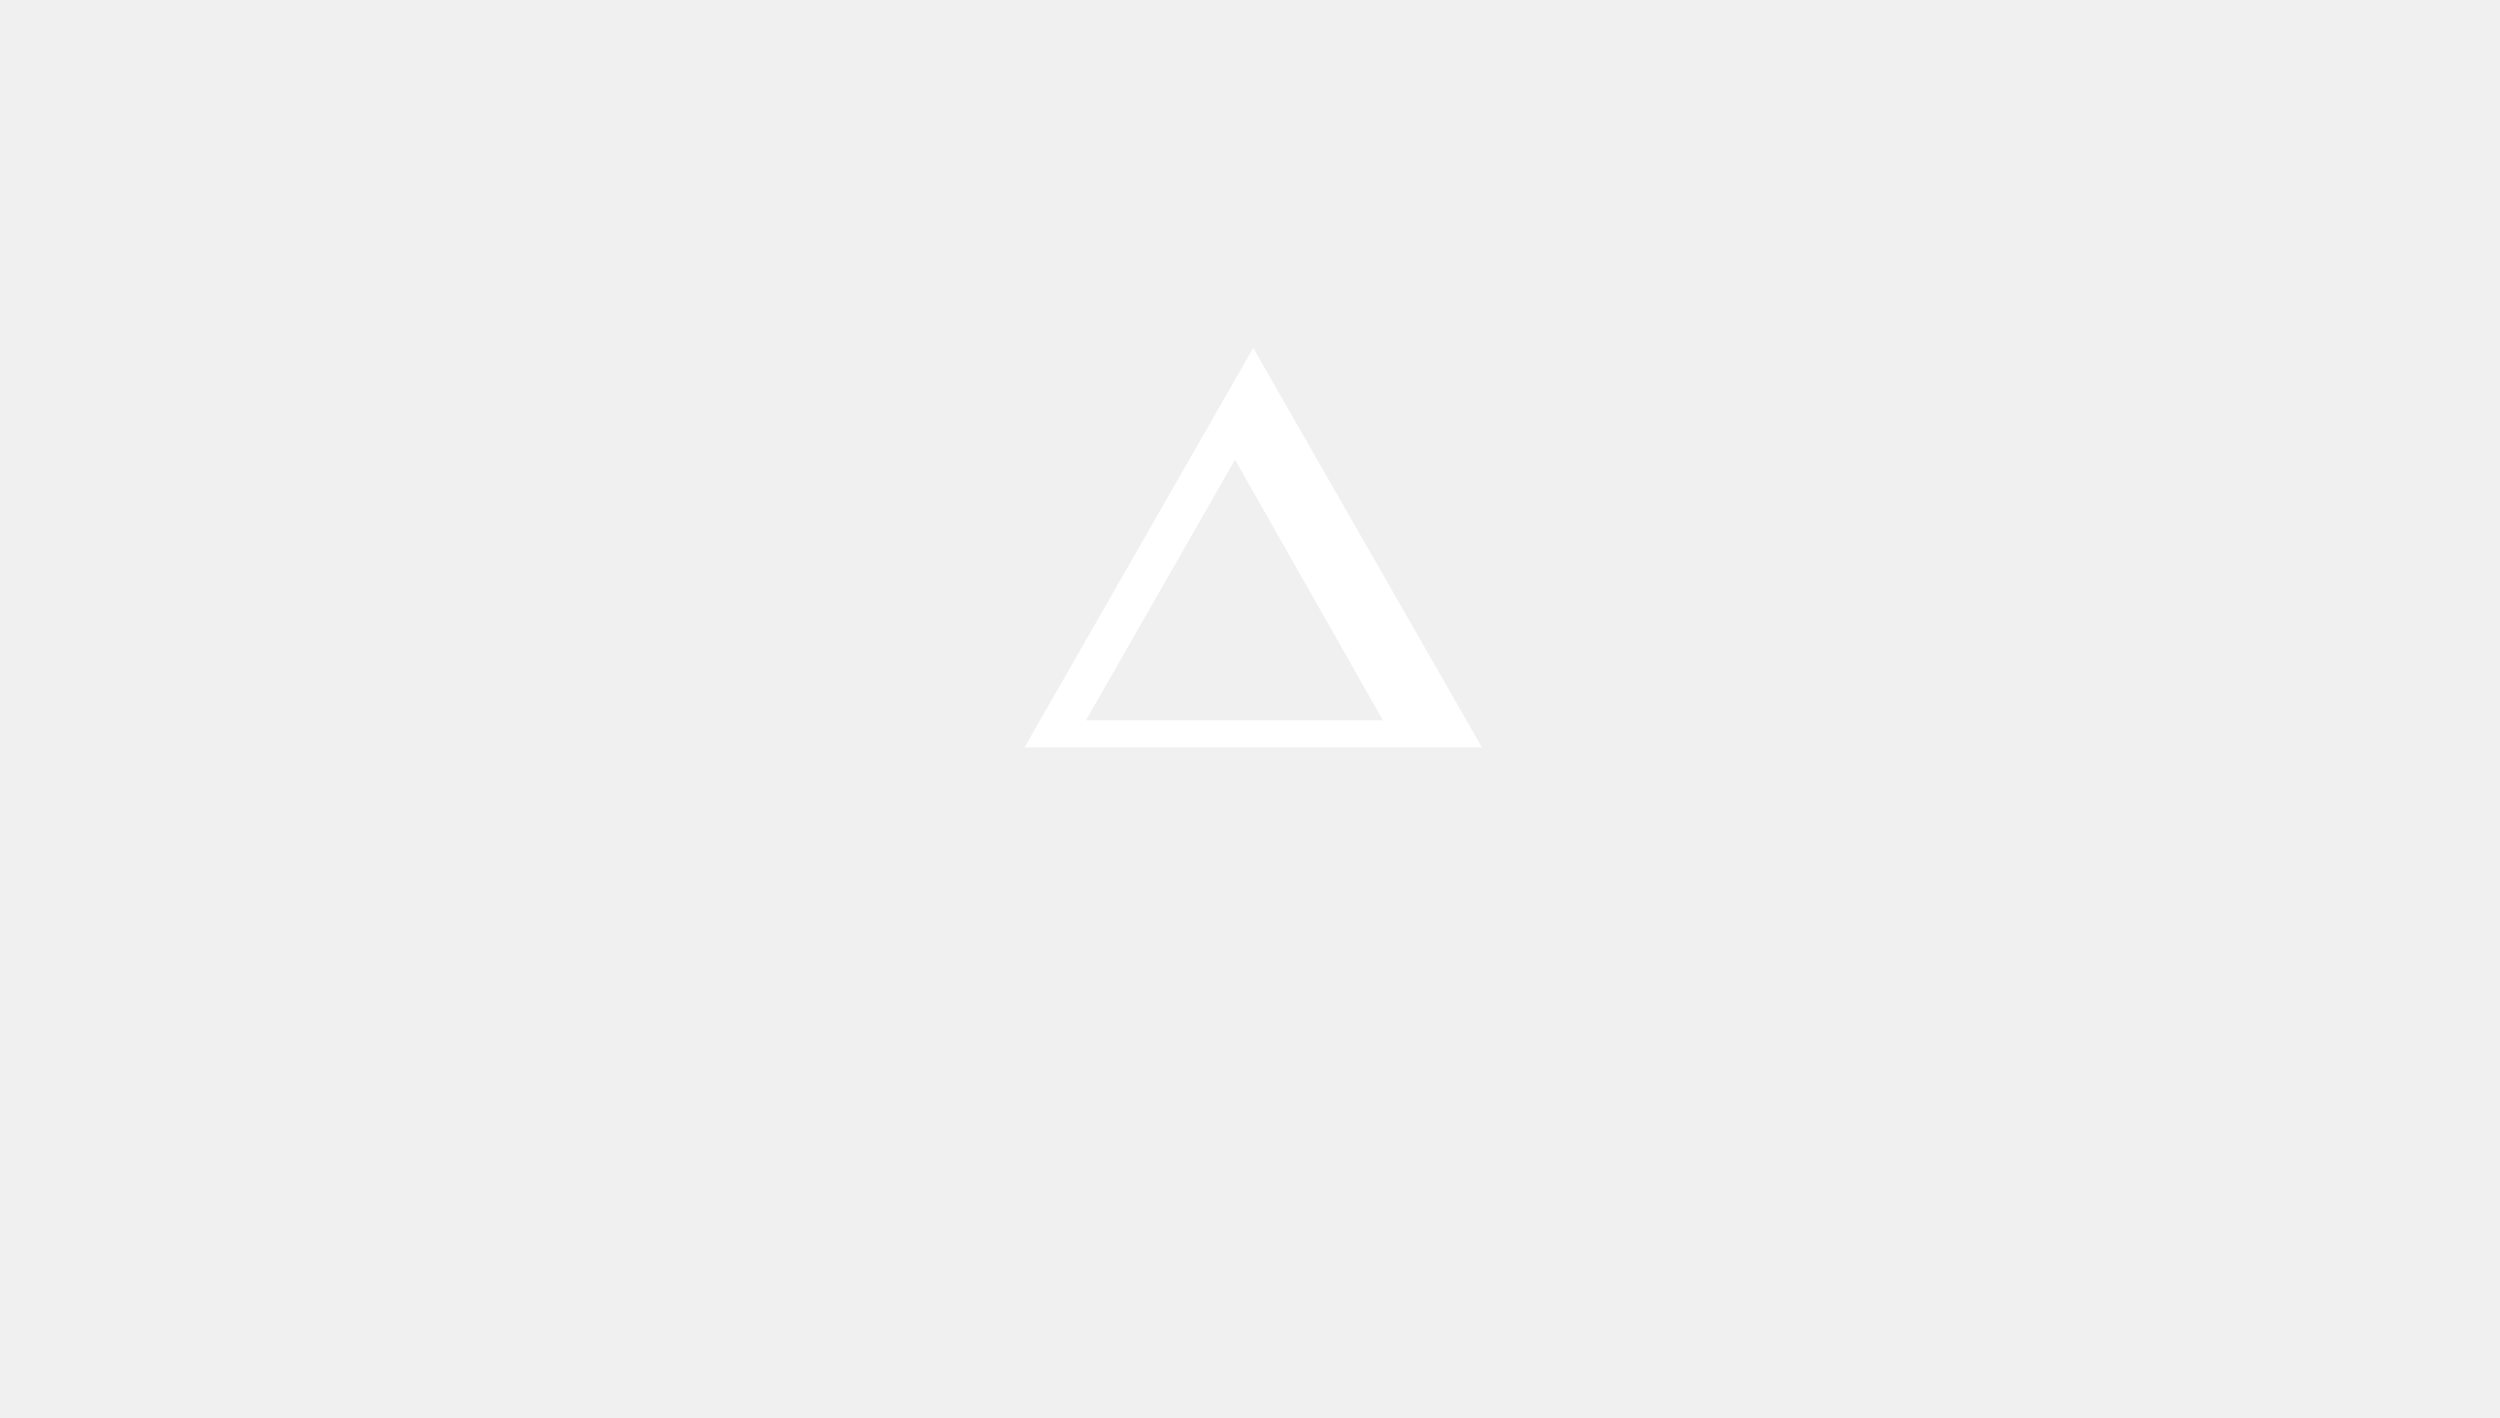
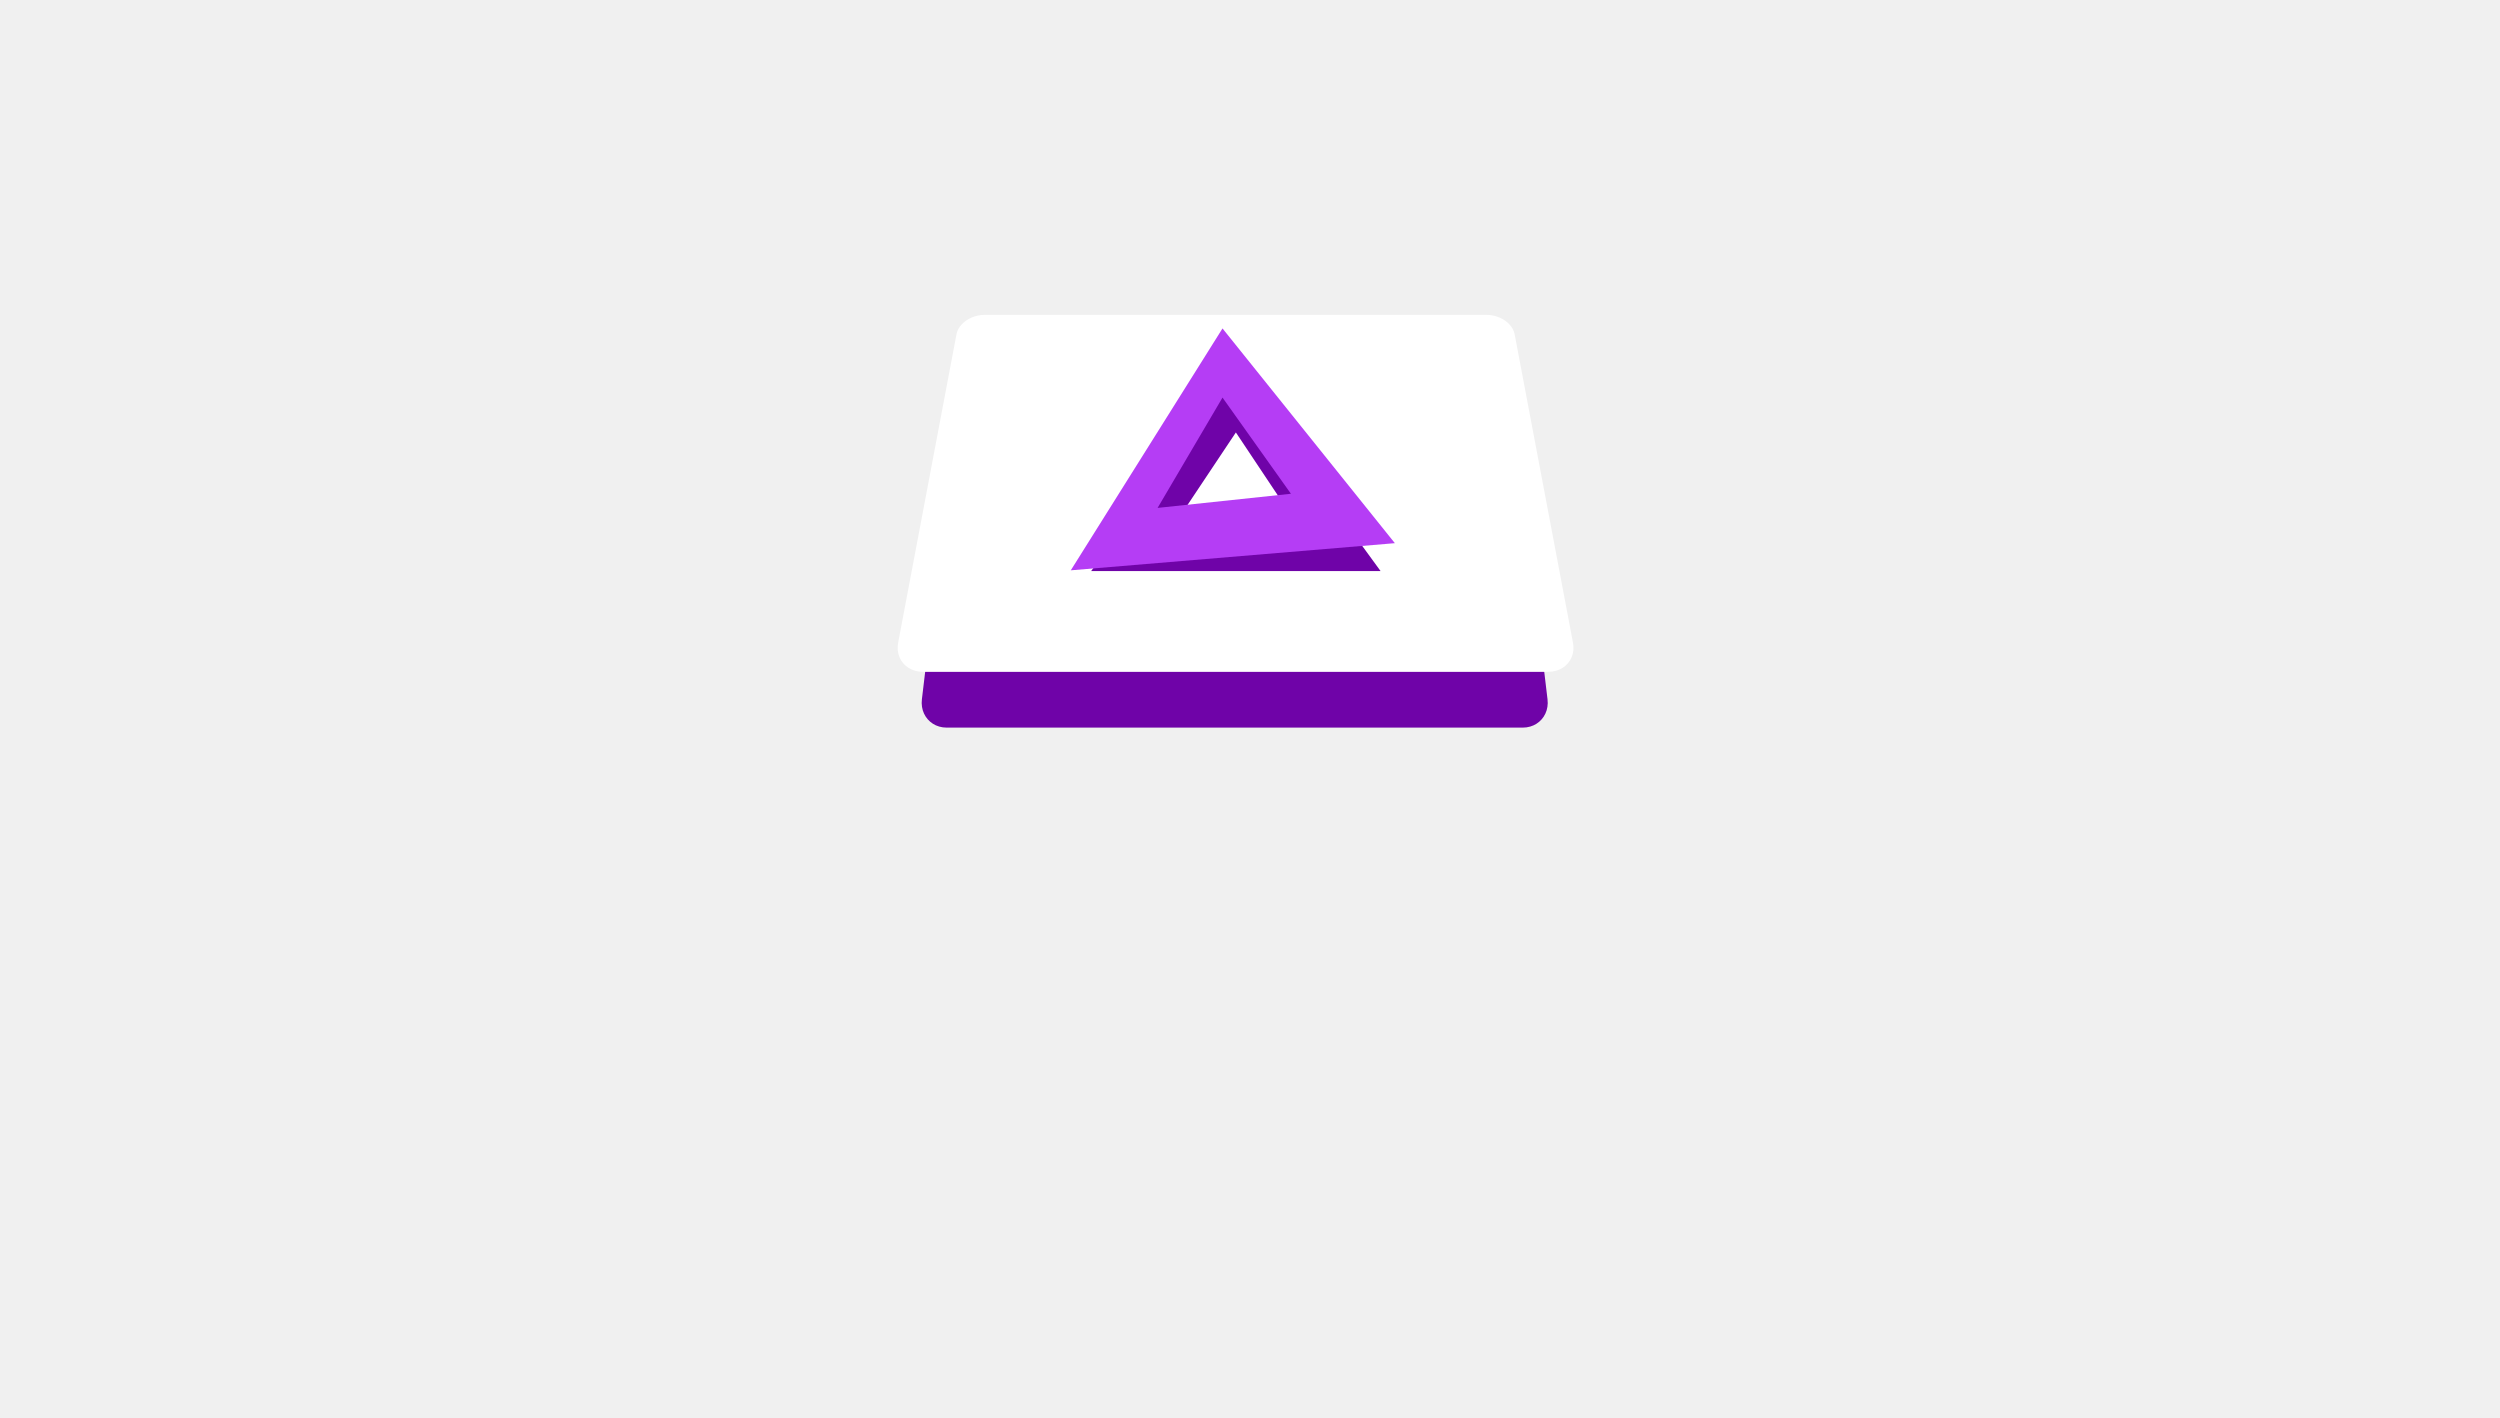
- <svg xmlns="http://www.w3.org/2000/svg" width="388" height="220" viewBox="0 0 388 220">
-   <path fill="#FFF" d="M95,90 L59.5,28 L24,90 L95,90 Z M79.634,85.797 L33.537,85.797 L56.677,45.339 L79.634,85.797 Z" transform="translate(135 26)" />
+ <svg xmlns="http://www.w3.org/2000/svg" width="388" height="220" viewBox="0 0 388 220" fill="none">
+   <g id="Artboard">
+     <g id="Group 2">
+       <g id="Group">
+         <g id="Group_2">
+           <g id="Group 2_2">
+             <path id="Back" d="M152.617 55.744L153.13 55.714H230.122L152.617 55.744ZM230.122 55.714L230.635 55.744L231.133 55.832L230.122 55.714ZM152.617 55.744L230.122 55.714L231.133 55.832L152.617 55.744ZM151.639 55.972L152.119 55.832L152.617 55.744L151.639 55.972ZM231.133 55.832L231.613 55.972L232.069 56.163L231.133 55.832ZM150.756 56.4L152.617 55.744L231.133 55.832L150.756 56.4ZM150.756 56.4L151.639 55.972L152.617 55.744L150.756 56.4ZM150.756 56.4L151.183 56.163L151.639 55.972L150.756 56.4ZM231.133 55.832L232.069 56.163L232.89 56.679L231.133 55.832ZM232.069 56.163L232.496 56.4L232.89 56.679L232.069 56.163ZM150.007 56.996L150.362 56.679L150.756 56.4L150.007 56.996ZM150.756 56.4L231.133 55.832L234.032 58.142L150.756 56.4ZM231.133 55.832L232.89 56.679L234.032 58.142L231.133 55.832ZM232.89 56.679L233.245 56.996L233.557 57.348L232.89 56.679ZM149.431 57.731L150.007 56.996L150.756 56.4L149.431 57.731ZM149.431 57.731L149.695 57.348L150.007 56.996L149.431 57.731ZM232.89 56.679L233.557 57.348L234.032 58.142L232.89 56.679ZM233.557 57.348L233.821 57.731L234.032 58.142L233.557 57.348ZM149.068 58.575L149.22 58.142L149.431 57.731L149.068 58.575ZM234.032 58.142L234.184 58.575L234.273 59.029L234.032 58.142ZM143.076 108.543L149.431 57.731L150.756 56.4L143.076 108.543ZM143.076 108.543L149.068 58.575L149.431 57.731L143.076 108.543ZM143.076 108.543L148.979 59.029L149.068 58.575L143.076 108.543ZM234.032 58.142L234.273 59.029L240.207 109.132L234.032 58.142ZM150.756 56.4L234.032 58.142L146.915 112.925L150.756 56.4ZM143.406 110.743L143.076 108.543L150.756 56.4L143.406 110.743ZM234.273 59.029L240.176 108.543L240.207 109.132L234.273 59.029ZM234.032 58.142L240.207 109.132L239.589 111.21L234.032 58.142ZM146.915 112.925L143.406 110.743L150.756 56.4L146.915 112.925ZM234.032 58.142L239.589 111.21L146.915 112.925L234.032 58.142ZM143.093 109.699L143.045 109.132L143.076 108.543L143.093 109.699ZM143.406 110.743L143.093 109.699L143.076 108.543L143.406 110.743ZM240.207 109.132L240.159 109.699L240.038 110.238L240.207 109.132ZM240.207 109.132L240.038 110.238L239.589 111.21L240.207 109.132ZM143.406 110.743L143.214 110.238L143.093 109.699L143.406 110.743ZM240.038 110.238L239.846 110.743L239.589 111.21L240.038 110.238ZM143.981 111.632L143.663 111.21L143.406 110.743L143.981 111.632ZM144.783 112.322L143.981 111.632L143.406 110.743L144.783 112.322ZM239.589 111.21L239.271 111.632L238.896 112.004L239.589 111.21ZM239.589 111.21L238.896 112.004L237.995 112.578L239.589 111.21ZM144.783 112.322L144.356 112.004L143.981 111.632L144.783 112.322ZM146.915 112.925L144.783 112.322L143.406 110.743L146.915 112.925ZM239.589 111.21L237.995 112.578L146.915 112.925L239.589 111.21ZM238.896 112.004L238.469 112.322L237.995 112.578L238.896 112.004ZM145.773 112.767L145.257 112.578L144.783 112.322L145.773 112.767ZM146.915 112.925L145.773 112.767L144.783 112.322L146.915 112.925ZM237.995 112.578L237.479 112.767L236.924 112.885L237.995 112.578ZM237.995 112.578L236.924 112.885L146.915 112.925L237.995 112.578ZM146.915 112.925L146.328 112.885L145.773 112.767L146.915 112.925ZM236.924 112.885L236.337 112.925H146.915L236.924 112.885Z" fill="#6F03A8" />
+             <path id="Front" d="M152.295 48.893L152.816 48.866H230.704L152.295 48.893ZM230.704 48.866L231.224 48.893L231.732 48.972L230.704 48.866ZM152.295 48.893L230.704 48.866L231.732 48.972L152.295 48.893ZM151.295 49.099L151.787 48.972L152.295 48.893L151.295 49.099ZM231.732 48.972L232.224 49.099L232.695 49.272L231.732 48.972ZM150.381 49.486L152.295 48.893L231.732 48.972L150.381 49.486ZM150.381 49.486L151.295 49.099L152.295 48.893L150.381 49.486ZM150.381 49.486L150.825 49.272L151.295 49.099L150.381 49.486ZM231.732 48.972L232.695 49.272L233.551 49.738L231.732 48.972ZM232.695 49.272L233.139 49.486L233.551 49.738L232.695 49.272ZM149.592 50.026L149.968 49.738L150.381 49.486L149.592 50.026ZM150.381 49.486L231.732 48.972L234.782 51.065L150.381 49.486ZM231.732 48.972L233.551 49.738L234.782 51.065L231.732 48.972ZM233.551 49.738L233.927 50.026L234.261 50.345L233.551 49.738ZM148.972 50.693L149.592 50.026L150.381 49.486L148.972 50.693ZM148.972 50.693L149.259 50.345L149.592 50.026L148.972 50.693ZM233.551 49.738L234.261 50.345L234.782 51.065L233.551 49.738ZM234.261 50.345L234.548 50.693L234.782 51.065L234.261 50.345ZM148.561 51.459L148.737 51.065L148.972 50.693L148.561 51.459ZM234.782 51.065L234.958 51.459L235.072 51.872L234.782 51.065ZM139.393 99.746L148.972 50.693L150.381 49.486L139.393 99.746ZM139.393 99.746L148.561 51.459L148.972 50.693L139.393 99.746ZM139.393 99.746L148.448 51.872L148.561 51.459L139.393 99.746ZM234.782 51.065L235.072 51.872L244.198 100.352L234.782 51.065ZM150.381 49.486L234.782 51.065L143.268 104.272L150.381 49.486ZM139.606 102.012L139.393 99.746L150.381 49.486L139.606 102.012ZM235.072 51.872L244.126 99.746L244.198 100.352L235.072 51.872ZM234.782 51.065L244.198 100.352L243.666 102.494L234.782 51.065ZM143.268 104.272L139.606 102.012L150.381 49.486L143.268 104.272ZM234.782 51.065L243.666 102.494L143.268 104.272L234.782 51.065ZM139.336 100.935L139.321 100.352L139.393 99.746L139.336 100.935ZM139.606 102.012L139.336 100.935L139.393 99.746L139.606 102.012ZM244.198 100.352L244.184 100.935L244.088 101.491L244.198 100.352ZM244.198 100.352L244.088 101.491L243.666 102.494L244.198 100.352ZM139.606 102.012L139.432 101.491L139.336 100.935L139.606 102.012ZM244.088 101.491L243.914 102.012L243.666 102.494L244.088 101.491ZM140.17 102.931L139.853 102.494L139.606 102.012L140.17 102.931ZM140.994 103.645L140.17 102.931L139.606 102.012L140.994 103.645ZM243.666 102.494L243.349 102.931L242.967 103.317L243.666 102.494ZM243.666 102.494L242.967 103.317L242.028 103.911L243.666 102.494ZM140.994 103.645L140.552 103.317L140.17 102.931L140.994 103.645ZM143.268 104.272L140.994 103.645L139.606 102.012L143.268 104.272ZM243.666 102.494L242.028 103.911L143.268 104.272L243.666 102.494ZM242.967 103.317L242.525 103.645L242.028 103.911L242.967 103.317ZM142.04 104.108L141.491 103.911L140.994 103.645L142.04 104.108ZM143.268 104.272L142.04 104.108L140.994 103.645L143.268 104.272ZM242.028 103.911L241.479 104.108L240.885 104.23L242.028 103.911ZM242.028 103.911L240.885 104.23L143.268 104.272L242.028 103.911ZM143.268 104.272L142.634 104.23L142.04 104.108L143.268 104.272ZM240.885 104.23L240.251 104.272H143.268L240.885 104.23Z" fill="white" />
+             <path id="Vector" d="M201.078 81.022L191.807 67.115V57.821L201.078 81.022ZM191.807 67.115L169.348 88.629L191.807 57.821V67.115ZM191.807 57.821L214.265 88.629L201.078 81.022L191.807 57.821ZM191.807 67.115L182.535 81.022L169.348 88.629L191.807 67.115ZM214.265 88.629L182.535 81.022H201.078L214.265 88.629ZM214.265 88.629H169.348L182.535 81.022L214.265 88.629Z" fill="#6F03A8" />
+             <path id="Vector_2" d="M189.733 61.703L166.187 88.512L189.733 50.973V61.703ZM200.351 76.632L189.733 61.703V50.973L200.351 76.632ZM189.733 61.703L179.658 78.827L166.187 88.512L189.733 61.703ZM189.733 50.973L216.482 84.301L200.351 76.632L189.733 50.973ZM216.482 84.301L166.187 88.512L179.658 78.827L216.482 84.301ZM216.482 84.301L179.658 78.827L200.351 76.632L216.482 84.301Z" fill="#B53DF5" />
+           </g>
+         </g>
+       </g>
+     </g>
+   </g>
</svg>
